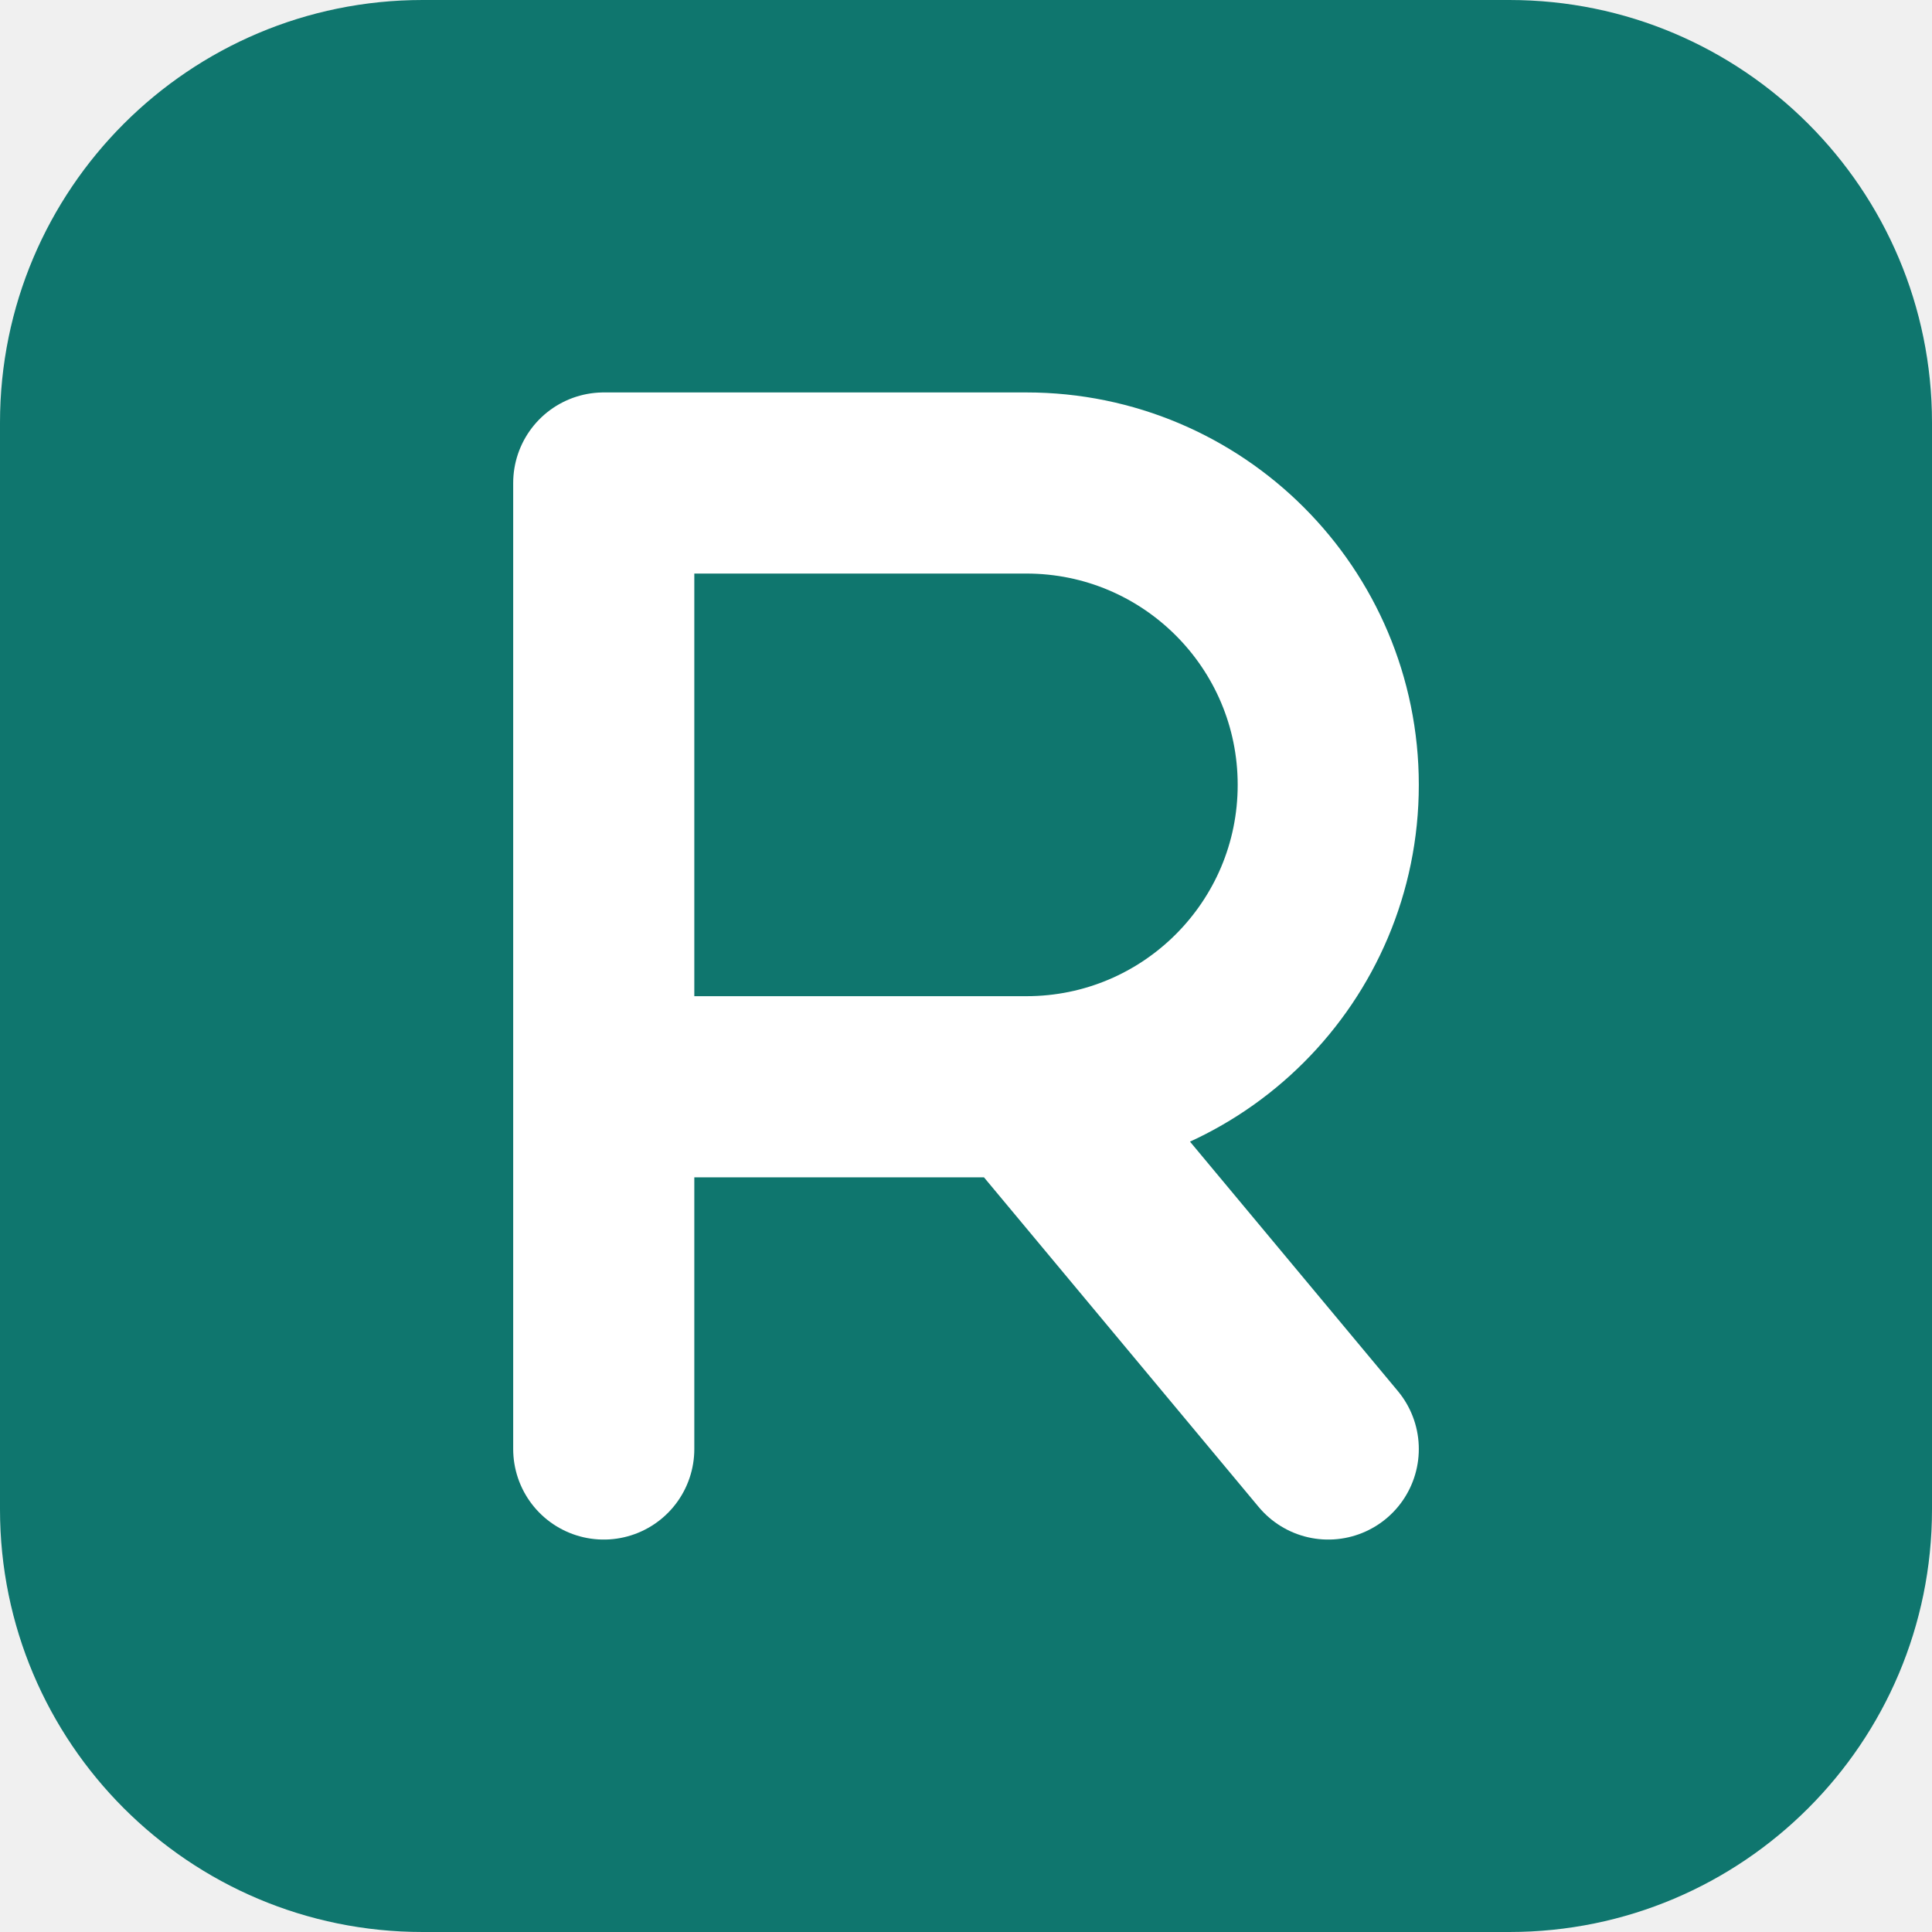
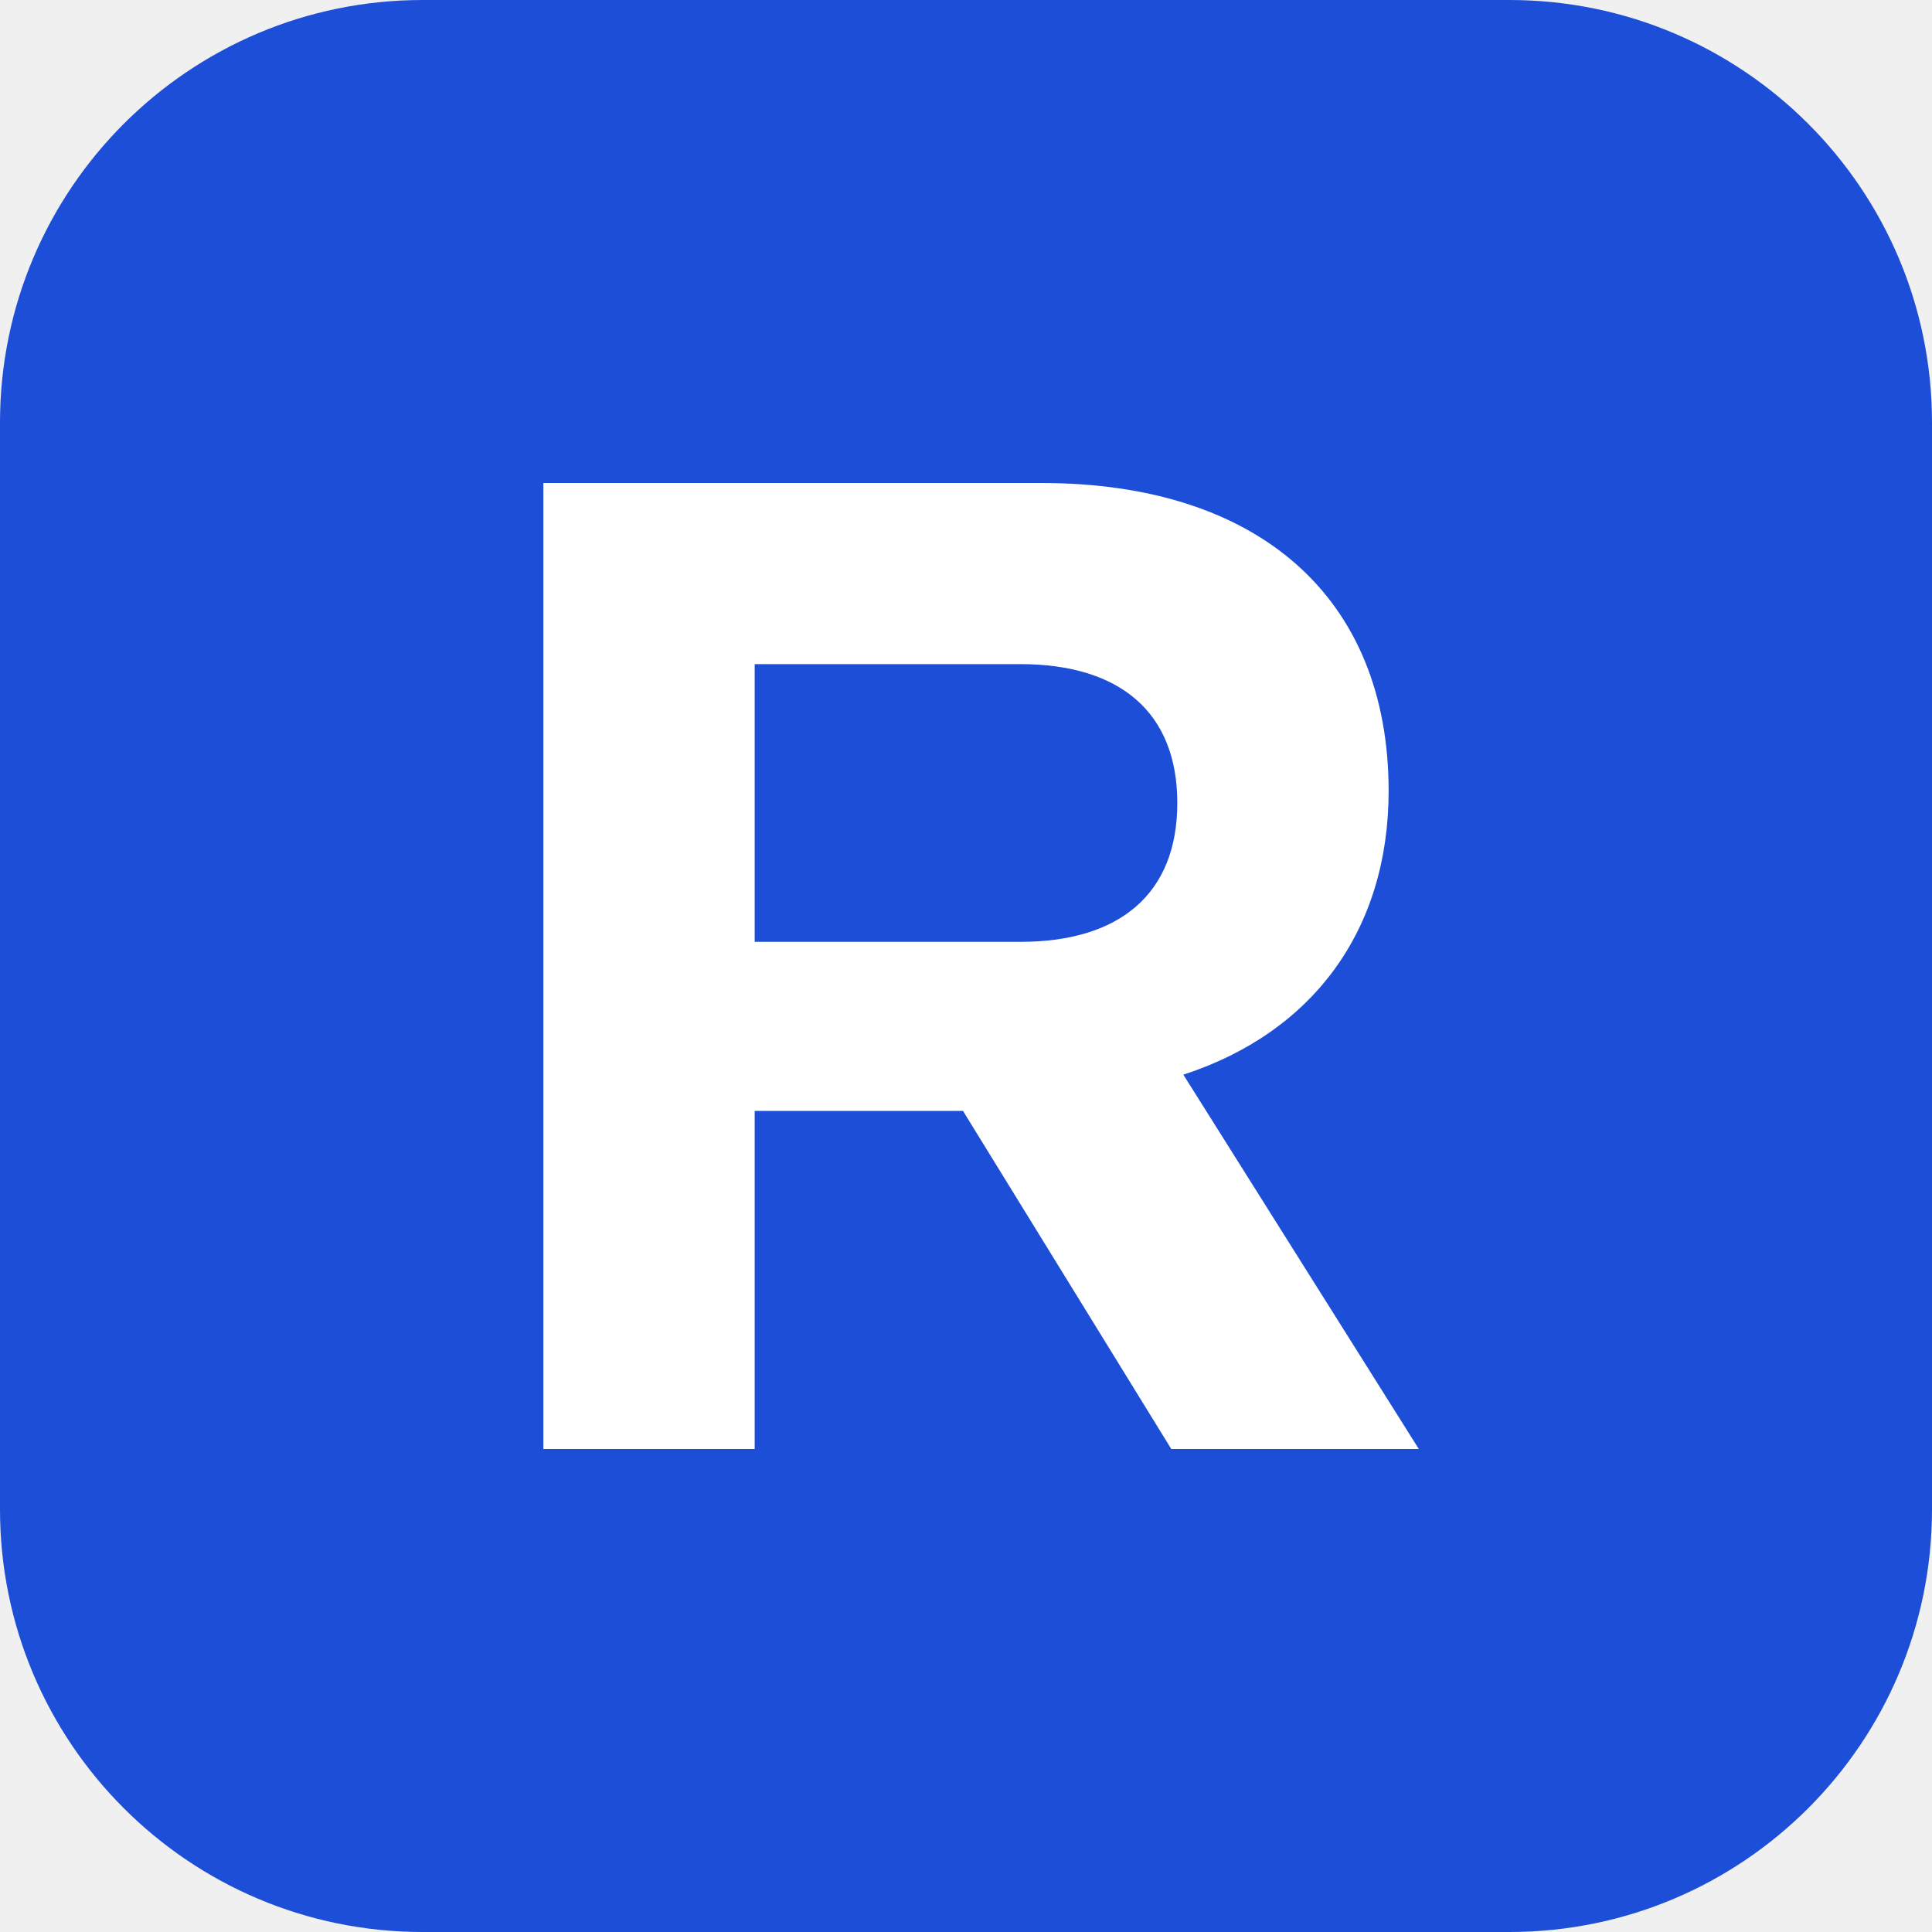
- <svg xmlns="http://www.w3.org/2000/svg" viewBox="0 0 32 32">
-   <rect width="32" height="32" rx="7" fill="#0f766e" />
-   <path d="M10 24V8h7a5 5 0 0 1 0 10h-7m7 0 5 6" fill="none" stroke="#fff" stroke-width="3" stroke-linecap="round" stroke-linejoin="round" />
+ <svg xmlns="http://www.w3.org/2000/svg" viewBox="0 0 64 64" fill="none">
+   <rect width="64" height="64" rx="14" fill="#1d4ed8" />
+   <path d="M18 16h16.5c7.2 0 11.5 3.8 11.5 10.2 0 4.6-2.5 8-6.8 9.4L47 48h-8.2l-6.9-11.2H25V48h-7V16zm7 6v9.2h8.8c3.3 0 5.2-1.6 5.2-4.6S37.1 22 33.8 22H25z" fill="#ffffff" />
</svg>
